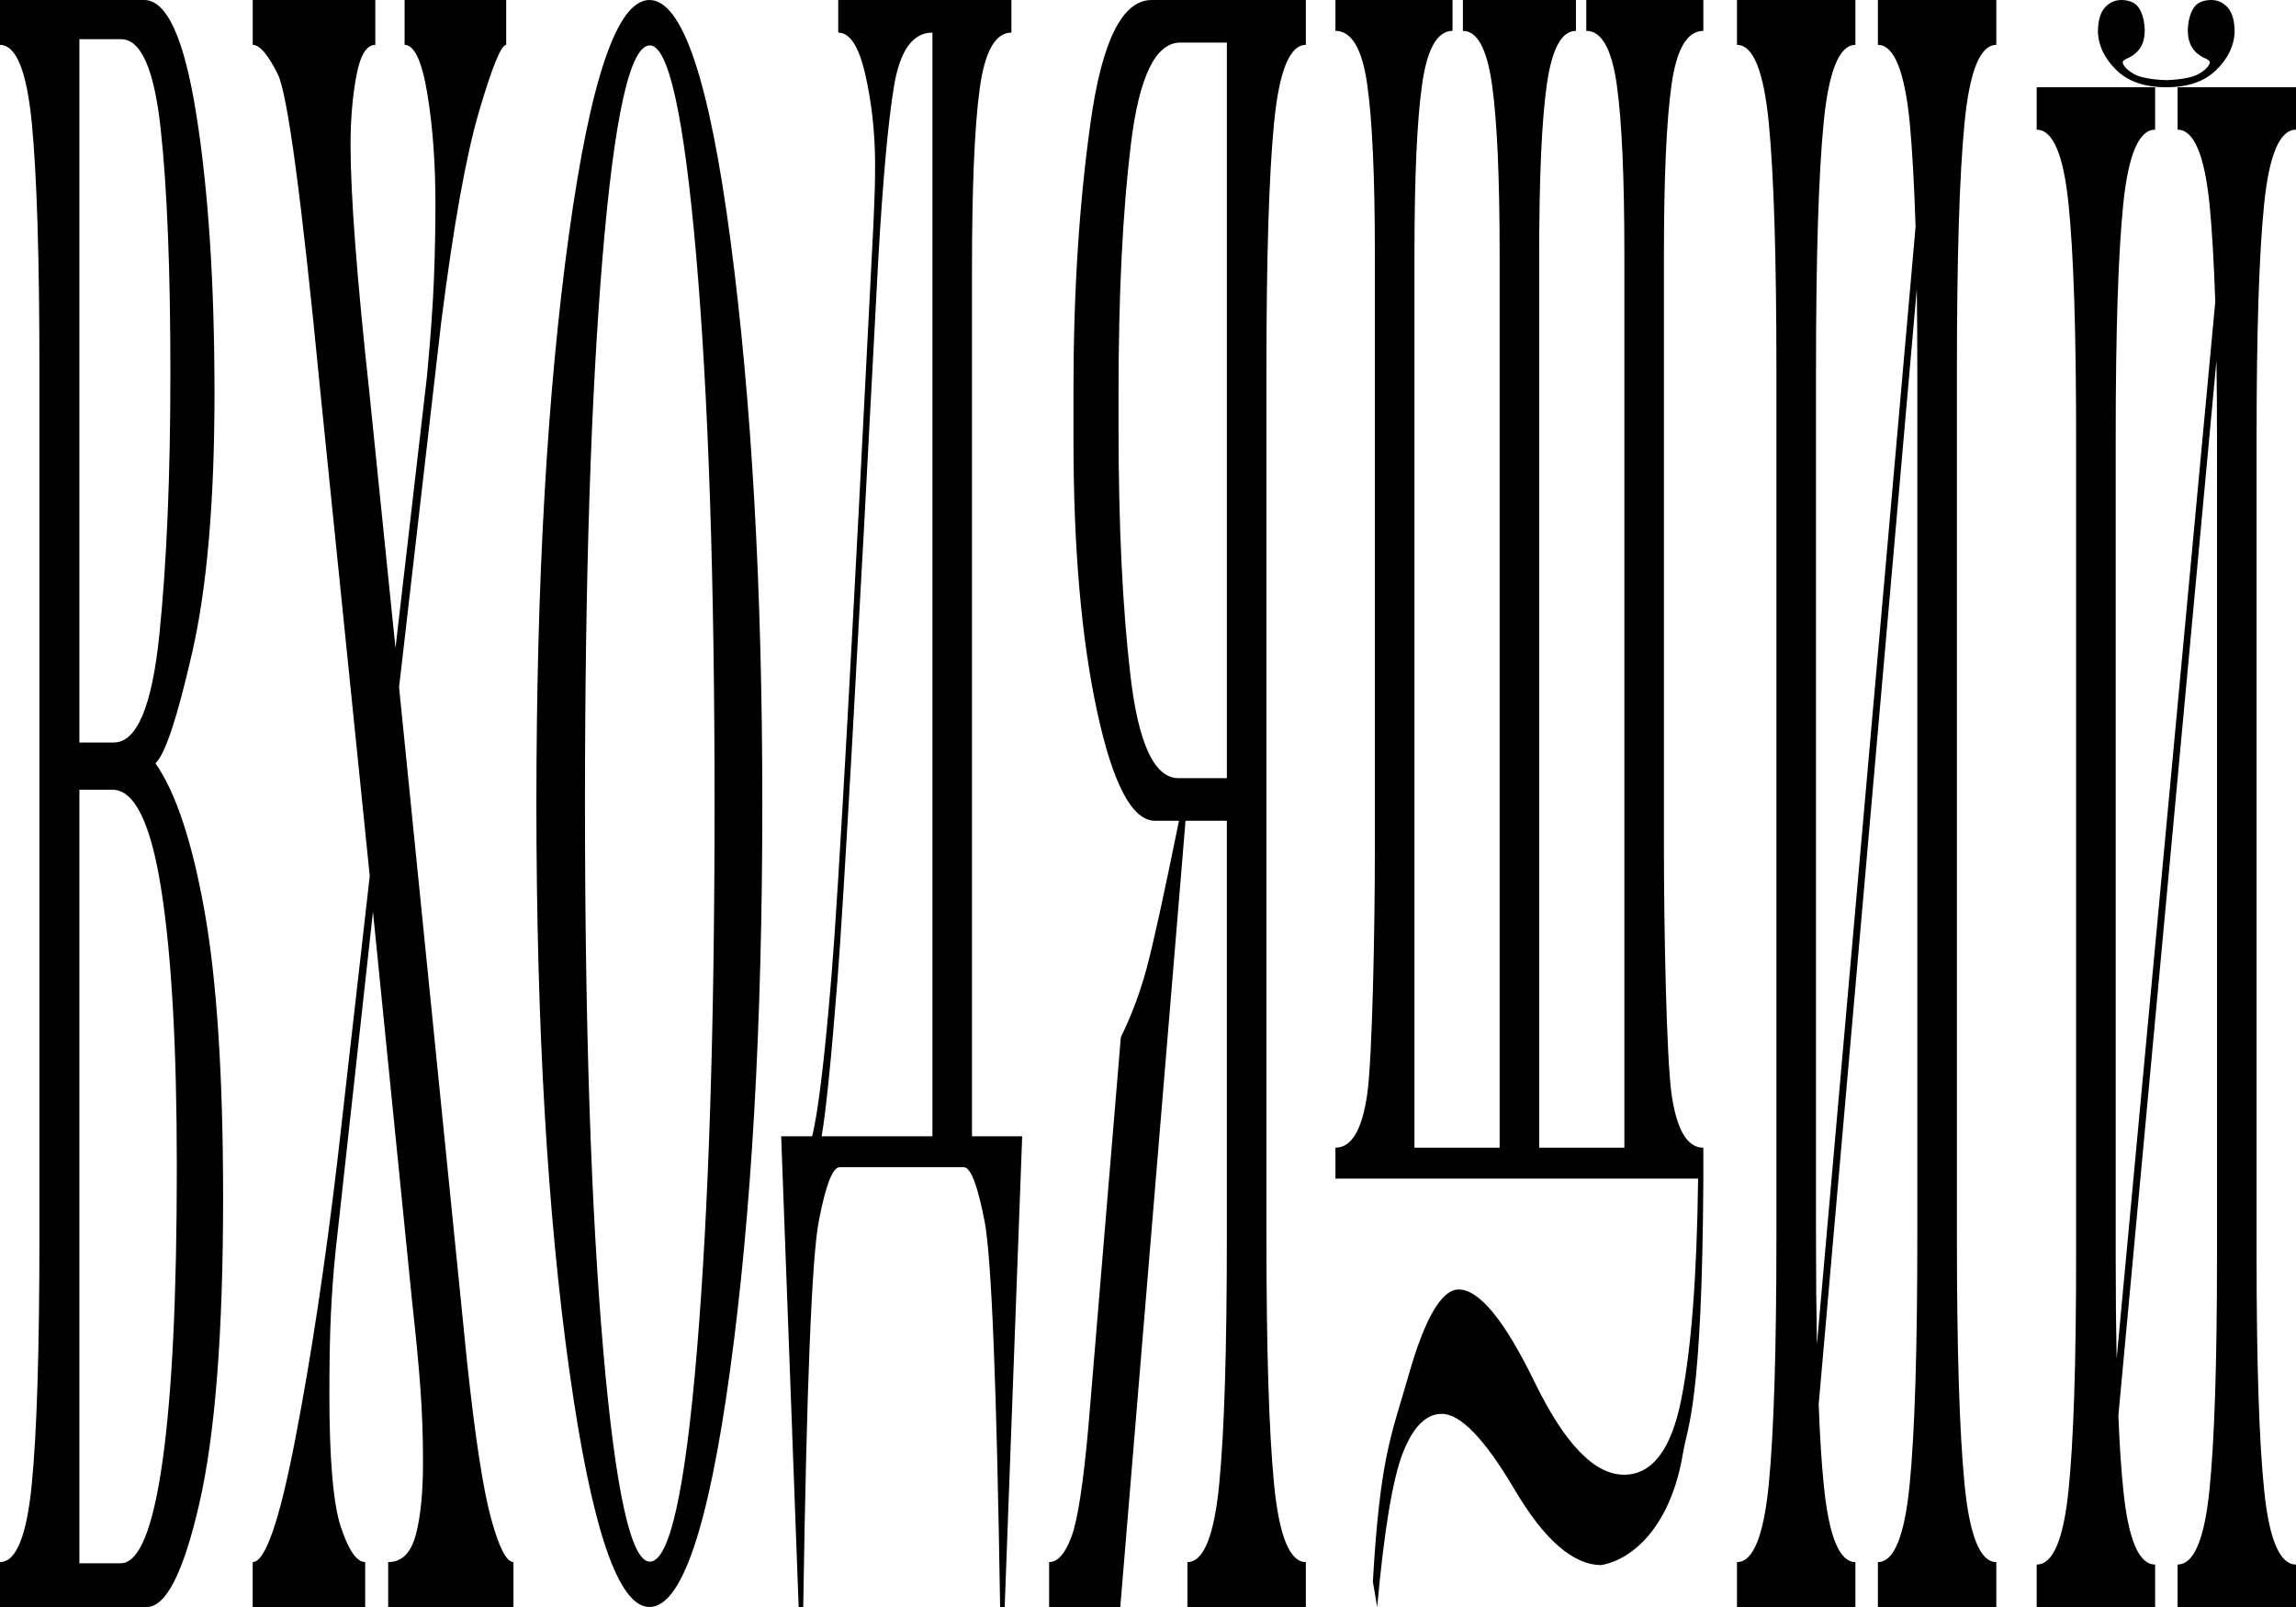
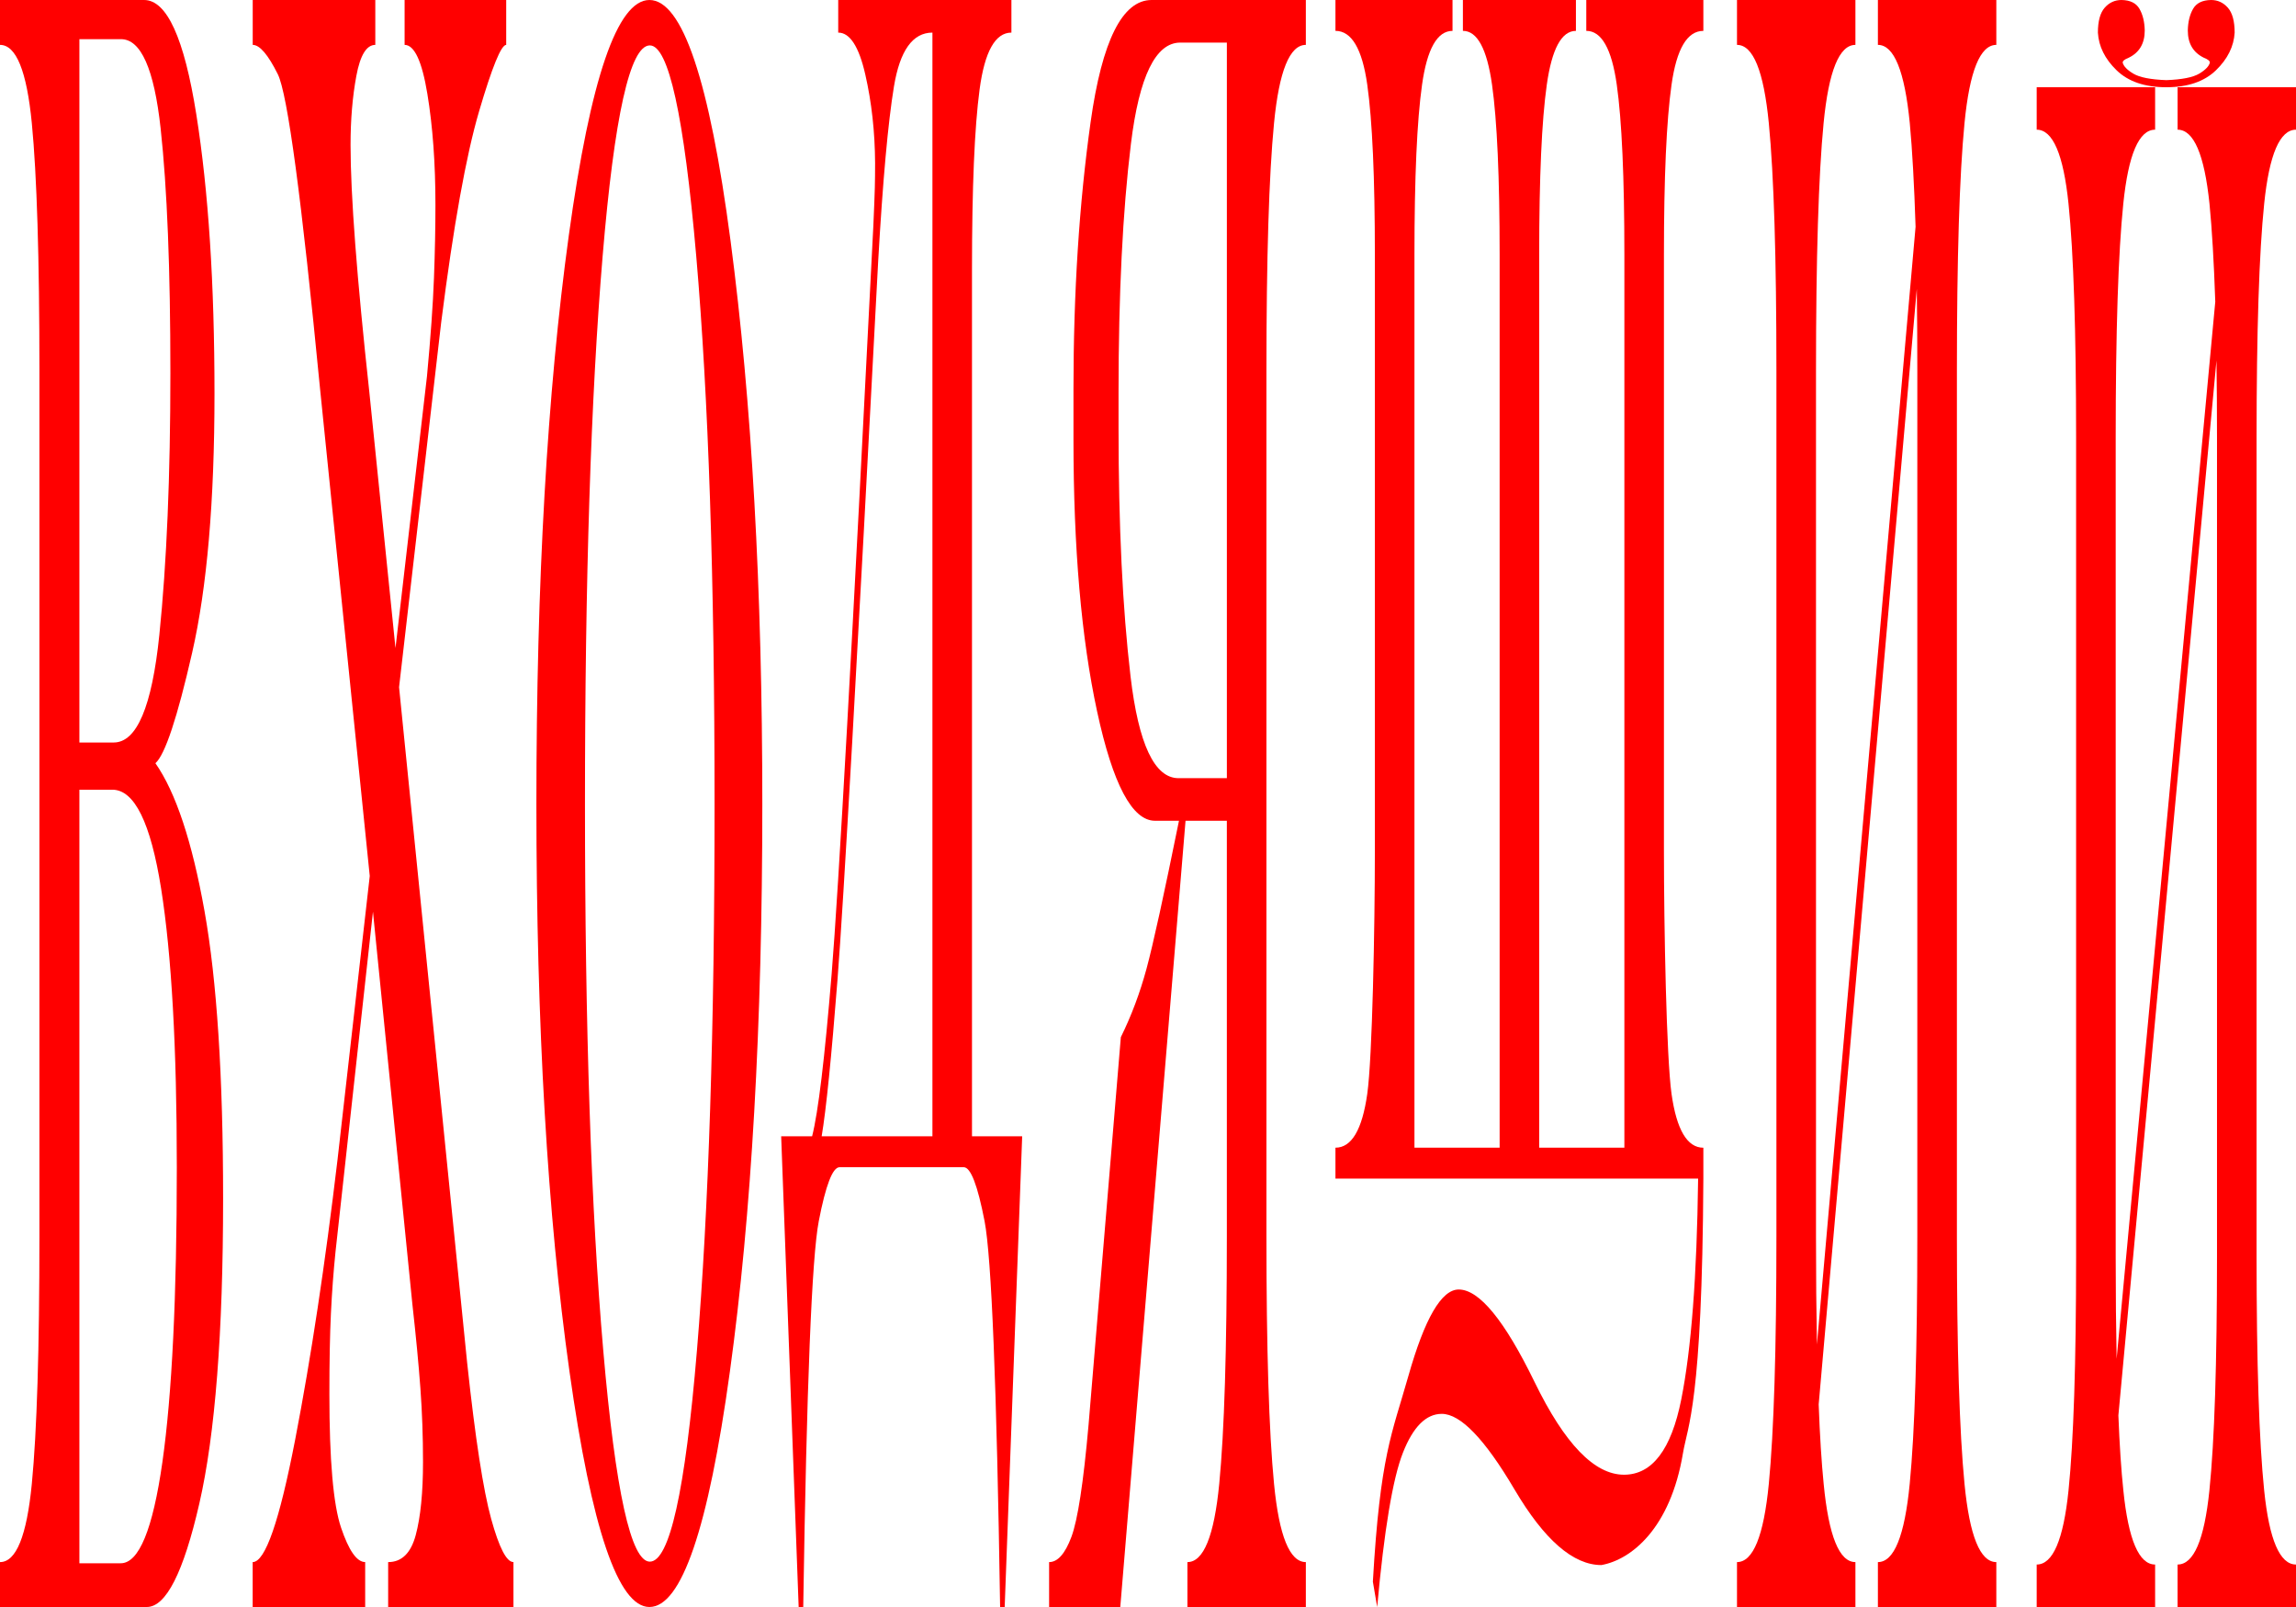
- <svg xmlns="http://www.w3.org/2000/svg" version="1.1" id="Слой_1" x="0px" y="0px" viewBox="0 0 1000 700" style="enable-background:new 0 0 1000 700;" xml:space="preserve">
+ <svg xmlns="http://www.w3.org/2000/svg" version="1.1" preserveAspectRatio="none" x="0px" y="0px" viewBox="0 0 1000 700" style="enable-background:new 0 0 1000 700;" xml:space="preserve">
  <style type="text/css">
	.st0{display:none;}
	.st1{display:inline;}
</style>
-   <g class="st0">
-     <path class="st1" d="M133.57,106.16c14.56,69.81,21.85,151.41,21.85,244.81c0,96.29-7.44,178.53-22.31,246.73   C118.24,665.9,99.79,700,77.76,700c-21.48,0-39.8-34.1-54.99-102.3C7.59,529.5,0,447.25,0,350.96c0-96.6,7.44-179.01,22.31-247.21   C37.18,35.55,55.66,1.44,77.76,1.44C100.4,1.44,119.01,36.35,133.57,106.16z M78.03,21.18c-13.58,0-24.41,30.57-32.49,91.72   c-8.08,61.14-12.13,140.5-12.13,238.06c0,97.25,4.2,176.44,12.59,237.58c8.39,61.15,19.07,91.72,32.03,91.72   c13.51,0,24.31-30.57,32.4-91.72c8.08-61.14,12.13-140.33,12.13-237.58c0-97.56-4.2-176.92-12.59-238.06   C101.58,51.76,90.93,21.18,78.03,21.18z" />
-     <path class="st1" d="M249.84,0c13.95,0,24.58,13.64,31.89,40.92c7.31,27.28,12.11,40.92,14.39,40.92c4.01,0,9.44-23.59,16.29-70.77   h3.42l2.59,322.08h-2.87c-6.54-110.4-15.47-190.56-26.8-240.48c-11.32-49.9-23.16-74.86-35.5-74.86   c-13.39,0-22.85,28.97-28.37,86.9c-5.52,57.94-8.28,141.62-8.28,251.06c0,129.02,3.96,215.36,11.89,259.01   c7.93,43.65,17.97,65.48,30.13,65.48c15.8,0,28.65-23.59,38.55-70.77c9.9-47.18,16.34-100.93,19.3-161.28h3.8   c-2.65,62.91-9.29,120.6-19.9,173.08C289.76,673.76,275.32,700,257.06,700c-20.67,0-38.15-36.03-52.44-108.08   c-14.29-72.05-21.43-153.34-21.43-243.85c0-93.07,6.93-174.35,20.78-243.85C217.82,34.75,233.11,0,249.84,0z" />
-     <path class="st1" d="M432.01,538.54c0,49.14,1.74,85.08,5.23,107.81c3.49,22.74,10.78,34.09,21.89,34.09h15.83V700H361.84v-19.56   h15.83c11.11,0,18.4-11.36,21.89-34.09c3.49-22.73,5.23-58.67,5.23-107.81V18.55h-6.02c-16.35,0-29.02,35.1-38,105.3   c-8.98,70.2-13.99,147.59-15.04,232.17h-3.43V0h152.18v356.02h-3.42c-1.05-84.57-6.06-161.97-15.04-232.17   c-8.98-70.2-21.65-105.3-38-105.3h-6.02V538.54z" />
-     <path class="st1" d="M577.15,0h4.07l54.06,622.77c2.47,23.95,5.74,39.6,9.81,46.98s8.39,11.07,12.96,11.07V700H582.8v-19.19   c10.67,0,17.32-3.69,19.95-11.07c2.62-7.38,3.93-18.94,3.93-34.68c-0.12-16.73-3.92-66.73-11.39-150.03h-53.87l-5.65,67.39   c-0.62,8.53-0.93,21.98-0.93,40.34c0.56,30.18,2.58,52.39,6.06,66.66c3.49,14.26,7.67,21.39,12.54,21.39V700h-53.04v-19.19   c15.06,0,28.2-77.55,39.43-232.68L577.15,0z M542.72,466.83h50.73L567.99,164.3L542.72,466.83z" />
-     <path class="st1" d="M773.4,0c15.61,0,27.58,16.63,35.92,49.89c8.33,33.27,12.5,73.8,12.5,121.6c0,46.8-5.12,84.41-15.37,112.82   c-10.24,28.42-18.67,44.46-25.27,48.14c14.01,12.71,25.27,34.18,33.79,64.44c8.52,30.26,12.77,71.95,12.77,125.11   c0,58.5-5.45,102.79-16.34,132.88C800.5,684.96,788.45,700,775.25,700H674.26v-19.56c11.11,0,18.4-11.36,21.89-34.09   c3.49-22.73,5.23-58.67,5.23-107.81V161.46c0-49.14-1.74-85.07-5.23-107.81c-3.49-22.73-10.78-34.1-21.89-34.1V0H773.4z    M728.87,17.05v306.38h23.6c15.86,0,26.32-15.62,31.38-46.88c5.06-31.25,7.59-69.27,7.59-114.08c0-45.13-2.24-80.64-6.71-106.55   c-4.48-25.9-13.56-38.86-27.26-38.86H728.87z M728.87,343.98v336.97h28.42c12.53,0,22.09-14.71,28.7-44.13   c6.6-29.41,9.91-72.2,9.91-128.36c0-52.15-3.6-92.59-10.78-121.35c-7.19-28.74-18.38-43.12-33.56-43.12H728.87z" />
-     <path class="st1" d="M948.44,313.39c13.82,0,25.87,16.38,36.15,49.14c10.28,32.77,15.41,77.39,15.41,133.88v22.07   c0,50.48-4.77,93.35-14.3,128.61c-9.54,35.27-25.57,52.9-48.09,52.9h-85.44v-19.56c11.11,0,18.41-11.36,21.89-34.09   c3.49-22.73,5.23-58.67,5.23-107.81V161.46c0-49.14-1.74-85.07-5.23-107.81c-3.49-22.73-10.78-34.1-21.89-34.1V0h85.9v20.56   c-14.5,0-23.45,11.2-26.84,33.59c-3.39,22.4-5.09,58.17-5.09,107.31v151.93H948.44z M930.21,681.45   c14.81,0,25.04-14.46,30.69-43.37c5.65-28.92,8.47-67.61,8.47-116.08v-27.58c0-41.12-2.64-78.14-7.91-111.07   c-5.28-32.92-16.8-49.39-34.57-49.39h-20.74v347.5H930.21z" />
-   </g>
-   <g class="st0">
-     <path class="st1" d="M42.43,354.51v184.03c0,49.14,1.36,85.08,4.08,107.81c2.72,22.74,8.42,34.09,17.09,34.09V700H0v-19.56   c8.67,0,14.37-11.36,17.09-34.09c2.72-22.73,4.08-58.67,4.08-107.81V161.46c0-49.14-1.36-85.07-4.08-107.81   C14.37,30.92,8.67,19.55,0,19.55V0h63.6v19.55c-8.67,0-14.37,11.37-17.09,34.1c-2.72,22.74-4.08,58.67-4.08,107.81v172.49h54.42   V161.46c0-49.14-1.36-85.07-4.08-107.81c-2.72-22.73-8.42-34.1-17.09-34.1V0h63.6v19.55c-8.67,0-14.37,11.37-17.09,34.1   c-2.72,22.74-4.08,58.67-4.08,107.81v377.08c0,49.14,1.36,85.08,4.08,107.81c2.72,22.74,8.42,34.09,17.09,34.09V700h-63.6v-19.56   c8.67,0,14.37-11.36,17.09-34.09c2.72-22.73,4.08-58.67,4.08-107.81V354.51H42.43z" />
-     <path class="st1" d="M211.91,0h3.18l42.21,622.77c1.93,23.95,4.48,39.6,7.66,46.98c3.18,7.38,6.55,11.07,10.12,11.07V700h-58.76   v-19.19c8.34,0,13.53-3.69,15.58-11.07c2.05-7.38,3.07-18.94,3.07-34.68c-0.1-16.73-3.06-66.73-8.89-150.04h-42.06l-4.41,67.39   c-0.48,8.53-0.72,21.98-0.72,40.34c0.43,30.18,2.01,52.39,4.73,66.66c2.72,14.26,5.99,21.39,9.79,21.39V700h-41.41v-19.19   c11.76,0,22.02-77.55,30.79-232.68L211.91,0z M185.02,466.83h39.61L204.76,164.3L185.02,466.83z" />
-     <path class="st1" d="M296.4,494.95c3.28-10.44,6.77-33.99,10.48-70.66c3.71-36.66,11.18-145.31,22.41-325.96   c0.43-8.01,0.7-13.53,0.79-16.57c0.1-3.03,0.14-6.61,0.14-10.74c-0.1-13.6-1.86-26.47-5.28-38.61   c-3.42-12.14-8.26-18.21-14.53-18.21V0h93.02v14.2c-8.67,0-14.37,8.26-17.09,24.77c-2.72,16.51-4.08,42.61-4.08,78.3v377.68h26.96   L399.83,700h-2.46c-1.83-96.4-4.61-152.42-8.35-168.08c-3.73-15.66-7.46-23.49-11.17-23.49h-66.71c-3.71,0-7.43,7.83-11.17,23.49   c-3.73,15.66-6.52,71.68-8.35,168.08h-2.46l-9.4-205.05H296.4z M361.01,494.95V14.2c-10.6,0-17.49,7.83-20.67,23.49   s-6,40.98-8.46,75.94c-11.32,175.06-18.61,279.47-21.86,313.22c-3.25,33.75-6.08,56.45-8.49,68.11H361.01z" />
-     <path class="st1" d="M469.79,368.05v312.89h9.76c20.14,0,33.79-25.24,40.94-75.72c7.15-50.47,11.86-115.33,14.13-194.56h2.96V700   H427.29v-19.56c8.67,0,14.37-11.36,17.09-34.09c2.72-22.73,4.08-58.67,4.08-107.81V161.46c0-49.14-1.36-85.07-4.08-107.81   c-2.72-22.73-8.42-34.1-17.09-34.1V0h107.62v272.28h-2.46c-4.24-105.96-9.67-174.75-16.3-206.34   c-6.63-31.59-17.82-47.39-33.57-47.39h-12.79V349c9.64,0,17.01-17.55,22.12-52.65c5.11-35.1,8.09-91.09,8.96-167.98h2.67v460.31   h-2.67C500,511.8,497.01,455.8,491.9,420.7C486.8,385.6,479.43,368.05,469.79,368.05z" />
-     <path class="st1" d="M651.85,323.08h9.61c1.78,0,3.71-3.5,5.78-10.52c2.07-7.02,4-20.15,5.78-39.41   c2.02-28.06,3.64-62.66,4.84-103.78c1.2-51.88,3.31-93.08,6.32-123.6C687.2,15.26,692.08,0,698.83,0   c11.23,4.57,16.84,36.07,16.84,94.48c-0.19,57.45-4.26,86.97-12.21,88.6c-7.71,0-11.85-22.52-12.43-67.56   c0-43.72,2.22-70,6.65-78.81c1.64-2.61,2.46-5.38,2.46-8.32c0-4.57-0.87-7.02-2.6-7.35c-5.73,1.31-9.73,17.14-12,47.49   c-2.27,30.35-3.88,65.27-4.84,104.75c-1.45,50.26-3.25,88.44-5.42,114.54c-1.93,17.62-3.7,29.62-5.31,35.98   c-1.61,6.36-2.81,10.69-3.58,12.97c0.77,6.53,3.14,13.14,7.12,19.82c3.98,6.69,8.97,11.35,15,13.96l21.1,252.09   c2.5,24.48,5.44,40.31,8.82,47.48c3.37,7.18,7.37,10.77,12,10.77V700h-38.96l-28.55-356.85h-11.06v199.24   c0,47.97,1.36,83.05,4.08,105.24c2.72,22.2,8.42,33.28,17.09,33.28V700h-63.6v-19.09c8.67,0,14.37-11.09,17.09-33.28   c2.72-22.19,4.08-57.27,4.08-105.24V343.15h-11.06L590.99,700h-38.96v-19.09c4.63,0,8.62-3.58,12-10.77   c3.37-7.18,6.31-23.01,8.82-47.48l21.1-252.09c6.02-2.61,11.02-7.27,15-13.96c3.98-6.68,6.35-13.29,7.12-19.82   c-0.77-2.28-1.96-6.61-3.58-12.97c-1.62-6.37-3.39-18.36-5.31-35.98c-2.17-26.11-3.98-64.29-5.42-114.54   c-0.96-39.48-2.58-74.41-4.84-104.75c-2.27-30.35-6.26-46.18-12-47.49c-1.73,0.33-2.6,2.78-2.6,7.35c0,2.94,0.82,5.71,2.46,8.32   c4.43,8.81,6.65,35.08,6.65,78.81c-0.58,45.04-4.72,67.56-12.43,67.56c-7.95-1.63-12.02-31.16-12.21-88.6   c0-58.41,5.61-89.9,16.84-94.48c6.74,0,11.62,15.26,14.64,45.77c3.01,30.52,5.12,71.71,6.32,123.6   c1.2,41.12,2.82,75.72,4.84,103.78c1.78,19.26,3.71,32.39,5.78,39.41c2.07,7.02,4,10.52,5.78,10.52h9.61V174.26   c0-47.97-1.36-83.05-4.08-105.24c-2.72-22.19-8.42-33.29-17.09-33.29V16.65h63.6v19.09c-8.67,0-14.37,11.1-17.09,33.29   c-2.72,22.2-4.08,57.27-4.08,105.24V323.08z" />
-     <path class="st1" d="M753.54,494.95c3.28-10.44,6.77-33.99,10.48-70.66c3.71-36.66,11.18-145.31,22.41-325.96   c0.43-8.01,0.7-13.53,0.79-16.57c0.1-3.03,0.14-6.61,0.14-10.74c-0.1-13.6-1.86-26.47-5.28-38.61   c-3.42-12.14-8.26-18.21-14.53-18.21V0h93.02v14.2c-8.67,0-14.37,8.26-17.09,24.77c-2.72,16.51-4.08,42.61-4.08,78.3v377.68h26.96   L856.97,700h-2.46c-1.83-96.4-4.61-152.42-8.35-168.08c-3.73-15.66-7.46-23.49-11.17-23.49h-66.71c-3.71,0-7.43,7.83-11.17,23.49   c-3.73,15.66-6.52,71.68-8.35,168.08h-2.46l-9.4-205.05H753.54z M818.15,494.95V14.2c-10.6,0-17.49,7.83-20.67,23.49   c-3.18,15.66-6,40.98-8.46,75.94c-11.32,175.06-18.61,279.47-21.86,313.22c-3.25,33.75-6.08,56.45-8.49,68.11H818.15z" />
-     <path class="st1" d="M945.14,550.49l-45.1-440.69c-2.94-27.77-6.29-49.83-10.05-66.18c-3.76-16.33-8.02-24.51-12.79-24.51V0h61.36   v19.11c-6.6,0-11.06,3.85-13.37,11.52c-2.31,7.68-3.54,18.23-3.69,31.62c0,13.41,0.59,27.21,1.77,41.42   c1.18,14.22,2.9,31.12,5.17,50.73l26.74,247.55l17.42-248.04c0.87-9.8,1.3-25.98,1.3-48.53c0-27.12-1.58-48.28-4.73-63.48   c-3.16-15.2-6.45-22.79-9.87-22.79V0H1000v19.11c-4.92,0-9.49,13.9-13.73,41.68s-7.61,59.64-10.12,95.59l-28.62,419.12   c-2.99,44.78-5.99,76.72-9,95.84c-3.01,19.11-7.02,28.67-12.03,28.67c-6.6,0-11.31-9.15-14.13-27.45   c-2.82-18.3-4.25-42.48-4.3-72.55c0.14-27.12,1.18-49.1,3.11-65.93c1.93-16.83,4.77-25.25,8.53-25.25c4.19,0,7.38,7.93,9.58,23.78   c2.19,15.85,3.29,36.2,3.29,61.03c-0.1,20.91-0.82,35.95-2.17,45.1c-1.35,9.15-2.8,15.85-4.34,20.1c-0.34,0.98-0.51,3.43-0.51,7.35   c0,3.92,0.3,6.78,0.9,8.58c0.6,1.8,1.38,2.7,2.35,2.7c2.6-1.96,5.16-10.7,7.66-26.22C938.97,635.71,941.87,602.13,945.14,550.49z" />
-   </g>
-   <g class="st0">
-     <path class="st1" d="M142.78,1c22.49,0,39.73,16.59,51.73,49.75c12,33.17,18,73.59,18,121.25c0,46.67-7.38,84.17-22.13,112.5   c-14.75,28.34-26.89,44.34-36.4,48c20.17,12.67,36.4,34.09,48.66,64.25c12.27,30.17,18.4,71.75,18.4,124.75   c0,58.34-7.85,102.5-23.53,132.5c-15.69,30-33.04,45-52.06,45H0v-19.5c16,0,26.51-11.33,31.53-34c5.02-22.66,7.53-58.5,7.53-107.5   V162c0-49-2.51-84.83-7.53-107.5C26.51,31.83,16,20.5,0,20.5V1H142.78z M78.66,18v305.5h33.99c22.84,0,37.91-15.58,45.19-46.75   c7.29-31.16,10.93-69.08,10.93-113.75c0-45-3.22-80.41-9.66-106.25C152.67,30.92,139.58,18,119.85,18H78.66z M78.66,344v336h40.93   c18.04,0,31.82-14.67,41.33-44c9.51-29.32,14.26-72,14.26-128c0-52-5.18-92.33-15.53-121c-10.36-28.66-26.46-43-48.33-43H78.66z" />
-     <path class="st1" d="M350.35,0.96c20.08,0,35.4,13.63,45.93,40.87c10.53,27.24,17.44,40.86,20.73,40.86   c5.78,0,13.6-23.56,23.46-70.67h4.93l3.73,321.64h-4.13c-9.42-110.25-22.29-190.3-38.59-240.14   c-16.31-49.84-33.35-74.76-51.13-74.76c-19.29,0-32.91,28.93-40.86,86.78c-7.96,57.86-11.93,141.43-11.93,250.72   c0,128.85,5.71,215.07,17.13,258.65c11.42,43.59,25.88,65.39,43.39,65.39c22.75,0,41.26-23.56,55.53-70.67   c14.26-47.11,23.53-100.79,27.8-161.06h5.47c-3.82,62.82-13.38,120.43-28.66,172.84c-15.29,52.4-36.08,78.6-62.39,78.6   c-29.78,0-54.95-35.98-75.52-107.93c-20.58-71.95-30.86-153.13-30.86-243.51c0-92.95,9.98-174.11,29.93-243.51   C304.25,35.66,326.27,0.96,350.35,0.96z" />
-     <path class="st1" d="M730.17,1v19.5c-16,0-26.51,11.34-31.53,34c-5.02,22.67-7.53,58.5-7.53,107.5v376c0,49,2.51,84.83,7.53,107.5   c5.02,22.67,15.53,34,31.53,34V699H612.85v-19.5c16,0,26.51-11.33,31.53-34c5.02-22.66,7.53-58.5,7.53-107.5V357.5h-40.93   L546.33,699H475.8v-19.5c8.53,0,15.91-3.66,22.13-11c6.22-7.33,11.87-23.5,16.93-48.5l32-168.5c10.49-9.32,18.97-19.25,25.46-29.75   c6.49-10.5,17.2-31.91,32.13-64.25h-23.73c-22.66,0-41.79-15.83-57.39-47.5c-15.6-31.66-23.4-71-23.4-118v-22   c0-42,5.67-80.67,17-116c11.33-35.33,31.48-53,60.46-53H730.17z M651.91,19.5h-46.13c-24.44,0-40.75,14.67-48.93,44   c-8.18,29.34-12.26,65.34-12.26,108V187c0,42.34,3.95,78.25,11.87,107.75c7.91,29.5,23.77,44.25,47.59,44.25h47.86V19.5z" />
-     <path class="st1" d="M875.48,342.66h-31.06v184.28c0,47.9,2.51,85.38,7.53,112.42c5.02,27.05,15.53,40.57,31.53,40.57V699H766.16   v-19.07c16,0,26.51-11.07,31.53-33.24c5.02-22.16,7.53-57.19,7.53-105.09V174.02c0-47.9-2.51-82.93-7.53-105.1   c-5.02-22.16-15.53-33.24-31.53-33.24V16.62h117.32v19.06c-16,0-26.51,11.08-31.53,33.24c-5.02,22.16-7.53,57.19-7.53,105.1v148.6   h28.4c3.29,0,6.84-3.5,10.67-10.51c3.82-7.01,7.38-20.12,10.67-39.35c3.73-28.02,6.71-62.57,8.93-103.63   c2.22-51.81,6.11-92.95,11.66-123.43C920.3,15.24,929.3,0,941.74,0c20.71,4.57,31.06,36.01,31.06,94.34   c-0.36,57.36-7.87,86.85-22.53,88.48c-14.22,0-21.86-22.48-22.93-67.46c0-43.66,4.09-69.9,12.26-78.7c3.02-2.6,4.54-5.38,4.54-8.31   c0-4.56-1.6-7-4.8-7.33c-10.58,1.31-17.95,17.11-22.13,47.42c-4.18,30.3-7.16,65.18-8.93,104.6c-2.67,50.19-6,88.31-10,114.38   c-3.56,17.6-6.82,29.57-9.8,35.93c-2.98,6.35-5.18,10.68-6.6,12.96c1.42,6.52,5.8,13.12,13.13,19.79   c7.33,6.68,16.55,11.33,27.66,13.93l38.93,251.74c4.62,24.44,10.04,40.25,16.27,47.41c6.22,7.17,13.6,10.75,22.13,10.75V699h-71.86   L875.48,342.66z" />
-   </g>
-   <g class="st0">
-     <path class="st1" d="M90.96,0.37c19.03,0,33.54,13.64,43.52,40.9c9.98,27.27,16.53,40.9,19.64,40.9c5.47,0,12.89-23.58,22.23-70.73   h4.67l3.54,321.91h-3.92C171.72,223,159.53,142.88,144.08,93c-15.45-49.88-31.6-74.82-48.45-74.82   c-18.28,0-31.18,28.95-38.72,86.85c-7.54,57.9-11.31,141.55-11.31,250.93c0,128.96,5.41,215.25,16.23,258.87   c10.82,43.63,24.53,65.44,41.12,65.44c21.56,0,39.1-23.58,52.61-70.73s22.3-100.88,26.34-161.19h5.18   c-3.62,62.88-12.68,120.53-27.16,172.98C145.44,673.77,125.74,700,100.81,700c-28.21,0-52.07-36.01-71.56-108.02   C9.75,519.96,0,438.72,0,348.26C0,255.24,9.45,174,28.36,104.55C47.27,35.1,68.13,0.37,90.96,0.37z" />
-     <path class="st1" d="M324.28,355.07h-37.77v177.05c0,47.28,2.17,81.85,6.51,103.72c4.34,21.88,13.66,32.8,27.98,32.8v18.82H212.35   v-18.82c15.16,0,25.12-10.93,29.88-32.8c4.76-21.87,7.14-56.44,7.14-103.72V169.33c0-47.28-2.38-81.85-7.14-103.72   c-4.76-21.87-14.72-32.81-29.88-32.81V13.99H321v18.81c-14.32,0-23.64,10.94-27.98,32.81c-4.34,21.88-6.51,56.44-6.51,103.72   v165.95h37.9c0.84-90.37,9.9-168.04,27.16-233.01C369.76,34.09,393.93,0,424.08,0c30.91,0,56.3,34.98,76.18,104.93   c19.87,69.95,29.81,151.72,29.81,245.31c0,96.49-10.15,178.9-30.44,247.24C479.32,665.83,454.14,700,424.08,700   c-29.31,0-53.27-34.25-71.88-102.76C333.92,530.35,324.62,449.62,324.28,355.07z M424.46,19.78c-18.53,0-33.31,30.64-44.34,91.91   c-11.03,61.27-16.55,140.79-16.55,238.56c0,97.45,5.73,176.81,17.18,238.08c11.45,61.27,26.02,91.91,43.71,91.91   c18.44,0,33.18-30.63,44.21-91.91c11.03-61.27,16.55-140.62,16.55-238.08c0-97.76-5.73-177.29-17.18-238.56   C456.59,50.42,442.06,19.78,424.46,19.78z" />
-     <path class="st1" d="M571.75,494.95c5.73-10.44,11.83-33.99,18.32-70.66c6.48-36.66,19.54-145.31,39.16-325.96   c0.76-8.01,1.22-13.53,1.39-16.57c0.17-3.03,0.25-6.61,0.25-10.74c-0.17-13.6-3.24-26.46-9.22-38.61   c-5.98-12.14-14.44-18.21-25.39-18.21V0h162.58v14.2c-15.16,0-25.12,8.26-29.88,24.77c-4.76,16.51-7.14,42.61-7.14,78.3v377.68   h47.12L752.53,700h-4.29c-3.2-96.4-8.06-152.42-14.59-168.08c-6.53-15.66-13.03-23.49-19.52-23.49h-116.6   c-6.49,0-12.99,7.83-19.52,23.49c-6.53,15.66-11.39,71.68-14.59,168.08h-4.29L542.7,494.95H571.75z M684.69,494.95V14.2   c-18.53,0-30.57,7.83-36.13,23.49c-5.56,15.66-10.49,40.97-14.78,75.94c-19.79,175.06-32.53,279.47-38.21,313.21   c-5.68,33.75-10.63,56.45-14.84,68.11H684.69z" />
-     <path class="st1" d="M889.59,0h5.56l73.77,622.77c3.37,23.95,7.83,39.6,13.39,46.98c5.56,7.38,11.45,11.07,17.69,11.07V700H897.3   v-19.19c14.57,0,23.64-3.69,27.22-11.07c3.58-7.38,5.37-18.94,5.37-34.68c-0.17-16.73-5.35-66.73-15.54-150.03h-73.52l-7.71,67.39   c-0.84,8.53-1.26,21.98-1.26,40.34c0.76,30.18,3.52,52.39,8.27,66.66c4.76,14.26,10.46,21.39,17.12,21.39V700h-72.39v-19.19   c20.55,0,38.49-77.55,53.82-232.68L889.59,0z M842.6,466.83h69.23L877.08,164.3L842.6,466.83z" />
-   </g>
  <g>
-     <path d="M62.77,0c9.89,0,17.47,16.63,22.74,49.89c5.28,33.27,7.91,73.8,7.91,121.6c0,46.8-3.24,84.41-9.73,112.82   c-6.49,28.42-11.82,44.46-16,48.14c8.87,12.71,16,34.18,21.39,64.44c5.39,30.26,8.09,71.95,8.09,125.11   c0,58.5-3.45,102.79-10.34,132.88C79.93,684.96,72.3,700,63.94,700H0v-19.56c7.03,0,11.65-11.36,13.86-34.09   c2.21-22.73,3.31-58.67,3.31-107.81V161.46c0-49.14-1.11-85.07-3.31-107.81C11.65,30.92,7.03,19.55,0,19.55V0H62.77z M34.58,17.05   v306.38h14.95c10.04,0,16.66-15.62,19.87-46.88c3.2-31.25,4.81-69.27,4.81-114.08c0-45.13-1.42-80.64-4.25-106.55   c-2.83-25.9-8.59-38.86-17.26-38.86H34.58z M34.58,343.98v336.97h17.99c7.93,0,13.99-14.71,18.17-44.13   c4.18-29.41,6.27-72.2,6.27-128.36c0-52.15-2.28-92.59-6.83-121.35c-4.55-28.74-11.63-43.12-21.25-43.12H34.58z" />
-     <path d="M110.07,0h53.39v19.55c-3.83,0-6.59,4.51-8.26,13.54c-1.68,9.03-2.52,19.05-2.52,30.08c0,21.74,2.73,57.67,8.2,107.81   l11.37,111.32l13.71-118.34c1.6-17.05,2.62-31.34,3.05-42.87c0.43-11.53,0.64-22.14,0.64-31.84c0-18.05-1.17-34.18-3.52-48.39   c-2.34-14.2-5.65-21.31-9.91-21.31V0h44.25v19.55c-2.19,0-6.12,9.61-11.78,28.83c-5.67,19.23-11.18,49.89-16.53,92.01   l-18.35,158.95l29.66,294.34c3.52,32.77,7,55.41,10.46,67.95c3.46,12.54,6.69,18.8,9.7,18.8V700h-54.57v-19.56   c5.9,0,9.91-3.92,12.01-11.78c2.11-7.85,3.17-18.47,3.17-31.84c0-11.03-0.38-21.72-1.14-32.09c-0.76-10.36-1.92-22.57-3.49-36.61   l-17.17-170.99l-16.29,147.92c-0.9,8.7-1.57,17.72-2.02,27.08c-0.45,9.36-0.67,21.06-0.67,35.1c0,28.75,1.69,48.13,5.07,58.16   c3.38,10.03,6.89,15.04,10.52,15.04V700h-49v-19.56c5.47,0,11.64-17.8,18.52-53.4c6.88-35.6,13.03-76.3,18.46-122.1l14.01-123.35   l-21.63-212.11C131.38,86.58,125.24,40.87,121,32.34c-4.24-8.53-7.88-12.79-10.93-12.79V0z" />
-     <path d="M318.19,104.93c9.22,69.95,13.83,151.72,13.83,245.31c0,96.49-4.71,178.9-14.13,247.24C308.48,665.83,296.8,700,282.85,700   c-13.6,0-25.2-34.17-34.81-102.52c-9.61-68.34-14.42-150.75-14.42-247.24c0-96.8,4.71-179.38,14.12-247.72   C257.16,34.18,268.86,0,282.85,0C297.19,0,308.97,34.98,318.19,104.93z M283.03,19.78c-8.6,0-15.45,30.64-20.57,91.91   c-5.12,61.27-7.68,140.79-7.68,238.56c0,97.45,2.66,176.81,7.97,238.08c5.31,61.27,12.07,91.91,20.28,91.91   c8.56,0,15.39-30.63,20.51-91.91c5.12-61.27,7.68-140.62,7.68-238.08c0-97.76-2.66-177.29-7.97-238.56   C297.93,50.42,291.19,19.78,283.03,19.78z" />
-     <path d="M353.71,494.95c2.66-10.44,5.49-33.99,8.5-70.66c3.01-36.66,9.06-145.31,18.17-325.96c0.35-8.01,0.57-13.53,0.64-16.57   c0.08-3.03,0.12-6.61,0.12-10.74c-0.08-13.6-1.5-26.46-4.28-38.61c-2.77-12.14-6.7-18.21-11.78-18.21V0h75.43v14.2   c-7.03,0-11.65,8.26-13.86,24.77c-2.21,16.51-3.31,42.61-3.31,78.3v377.68h21.86L437.58,700h-1.99   c-1.49-96.4-3.74-152.42-6.77-168.08c-3.03-15.66-6.05-23.49-9.06-23.49h-54.1c-3.01,0-6.03,7.83-9.05,23.49   c-3.03,15.66-5.29,71.68-6.77,168.08h-1.99l-7.62-205.05H353.71z M406.11,494.95V14.2c-8.6,0-14.18,7.83-16.76,23.49   c-2.58,15.66-4.86,40.97-6.86,75.94c-9.18,175.06-15.09,279.47-17.73,313.21c-2.64,33.75-4.93,56.45-6.89,68.11H406.11z" />
-     <path d="M568.75,0v19.55c-7.03,0-11.65,11.37-13.86,34.1c-2.21,22.74-3.31,58.67-3.31,107.81v377.08c0,49.14,1.1,85.08,3.31,107.81   c2.21,22.74,6.83,34.09,13.86,34.09V700h-51.58v-19.56c7.03,0,11.65-11.36,13.86-34.09c2.21-22.73,3.31-58.67,3.31-107.81V357.52   h-17.99L487.93,700h-31v-19.56c3.75,0,6.99-3.67,9.73-11.03c2.74-7.35,5.22-23.57,7.44-48.64l14.07-168.99   c4.61-9.35,8.34-19.3,11.19-29.83c2.85-10.53,7.56-32.01,14.13-64.43h-10.43c-9.96,0-18.37-15.88-25.23-47.64   c-6.86-31.76-10.29-71.2-10.29-118.34v-22.06c0-42.12,2.49-80.9,7.47-116.33C479.98,17.72,488.84,0,501.58,0H568.75z M534.35,18.55   h-20.28c-10.75,0-17.92,14.72-21.51,44.13c-3.6,29.42-5.39,65.52-5.39,108.31v15.54c0,42.46,1.74,78.48,5.22,108.06   c3.48,29.59,10.45,44.38,20.92,44.38h21.04V18.55z" />
-     <path d="M739.6,513.38H581.64v-13.45c7.03,0,11.65-7.81,13.86-23.45c2.21-15.63,3.31-72.34,3.31-106.14V111.03   c0-33.79-1.1-58.5-3.31-74.14c-2.21-15.63-6.83-23.45-13.86-23.45V0h50.99v13.45c-6.64,0-11.07,7.82-13.27,23.45   c-2.21,15.64-3.31,40.34-3.31,74.14v388.89h37.1V111.03c0-33.79-1.1-58.5-3.31-74.14c-2.21-15.63-6.44-23.45-12.69-23.45V0h49.23   v13.45c-6.25,0-10.48,7.82-12.69,23.45c-2.21,15.64-3.31,40.34-3.31,74.14v388.89h37.1V111.03c0-33.79-1.1-58.5-3.31-74.14   c-2.21-15.63-6.63-23.45-13.28-23.45V0h50.99v13.45c-7.03,0-11.65,7.82-13.86,23.45c-2.21,15.64-3.31,40.34-3.31,74.14v259.31   c0,33.79,1.1,90.51,3.31,106.14c2.21,15.64,6.83,23.45,13.86,23.45v13.45C741.37,611.73,735,621,733,633   c-5.46,32.79-22.53,46.42-35.54,48.73c-12.27,0-24.88-10.98-37.83-32.93c-12.95-21.96-23.51-32.93-31.68-32.93   c-6.84,0-12.47,5.63-16.91,16.9c-4.44,11.26-8.18,33.67-11.22,67.24l-1.88-11.03c3.17-55.17,8.31-64.35,15.44-89.52   c7.13-25.18,14.45-37.76,21.95-37.76c8.95,0,19.97,13.45,33.06,40.34c13.09,26.9,26.06,40.34,38.92,40.34   c12.27,0,20.58-10.92,24.94-32.76C736.6,587.78,739.05,556.37,739.6,513.38z" />
-     <path d="M792.11,611.75c0.51,13.72,1.23,25.24,2.17,34.6c2.19,22.74,6.8,34.09,13.83,34.09V700h-51.58v-19.56   c7.03,0,11.65-11.36,13.86-34.09c2.21-22.73,3.31-58.67,3.31-107.81V161.46c0-49.14-1.1-85.07-3.31-107.81   c-2.21-22.73-6.83-34.1-13.86-34.1V0h51.58v19.55c-7.03,0-11.65,11.37-13.86,34.1c-2.21,22.74-3.31,58.67-3.31,107.81v377.08   c0,17.38,0.14,33.09,0.41,47.13l42.96-486.89c-0.59-18.38-1.43-33.42-2.52-45.13c-2.23-22.73-6.86-34.1-13.89-34.1V0h51.58v19.55   c-7.03,0-11.65,11.37-13.86,34.1c-2.21,22.74-3.31,58.67-3.31,107.81v377.08c0,49.14,1.1,85.08,3.31,107.81   c2.21,22.74,6.83,34.09,13.86,34.09V700H817.9v-19.56c7.03,0,11.65-11.36,13.86-34.09c2.21-22.73,3.31-58.67,3.31-107.81V161.46   c0-12.7-0.08-24.57-0.23-35.6L792.11,611.75z" />
-     <path d="M922.64,616.54c0.51,12.97,1.23,23.87,2.17,32.72c2.19,21.5,6.8,32.24,13.83,32.24V700h-51.58v-18.5   c7.03,0,11.65-10.74,13.86-32.24c2.21-21.5,3.31-55.48,3.31-101.95V190.7c0-46.47-1.1-80.45-3.31-101.96   c-2.21-21.5-6.83-32.25-13.86-32.25V38h51.58v18.49c-7.03,0-11.65,10.75-13.86,32.25c-2.21,21.5-3.31,55.48-3.31,101.96v356.61   c0,16.44,0.14,31.3,0.41,44.57l42.96-460.46c-0.59-17.38-1.43-31.61-2.52-42.68c-2.23-21.5-6.86-32.25-13.89-32.25V38H1000v18.49   c-7.03,0-11.65,10.75-13.86,32.25c-2.21,21.5-3.31,55.48-3.31,101.96v356.61c0,46.47,1.1,80.46,3.31,101.95   c2.21,21.5,6.83,32.24,13.86,32.24V700h-51.58v-18.5c7.03,0,11.65-10.74,13.86-32.24c2.21-21.5,3.31-55.48,3.31-101.95V190.7   c0-12.01-0.08-23.24-0.23-33.67L922.64,616.54z M921.87,30.62c-5.08-4.92-7.8-10.39-8.15-16.41c0-4.99,0.99-8.61,2.96-10.85   c1.97-2.24,4.41-3.36,7.3-3.36c3.79,0.05,6.41,1.34,7.85,3.86c1.45,2.52,2.21,5.66,2.29,9.42c0,5.66-2.34,9.63-7.03,11.89   c-1.72,0.67-2.58,1.36-2.58,2.09c0.39,1.6,1.94,3.21,4.66,4.83c2.72,1.62,7.49,2.56,14.33,2.82c6.84-0.26,11.61-1.2,14.33-2.82   c2.72-1.62,4.27-3.23,4.66-4.83c0-0.72-0.86-1.42-2.58-2.09c-4.69-2.27-7.03-6.23-7.03-11.89c0.08-3.76,0.84-6.9,2.29-9.42   c1.44-2.52,4.06-3.81,7.85-3.86c2.89,0,5.32,1.12,7.3,3.36c1.97,2.24,2.96,5.86,2.96,10.85c-0.35,6.02-3.07,11.5-8.15,16.41   C960.05,35.54,952.84,38,943.5,38C934.16,38,926.95,35.54,921.87,30.62z" />
+     <path fill="red" d="M62.77,0c9.89,0,17.47,16.63,22.74,49.89c5.28,33.27,7.91,73.8,7.91,121.6c0,46.8-3.24,84.41-9.73,112.82   c-6.49,28.42-11.82,44.46-16,48.14c8.87,12.71,16,34.18,21.39,64.44c5.39,30.26,8.09,71.95,8.09,125.11   c0,58.5-3.45,102.79-10.34,132.88C79.93,684.96,72.3,700,63.94,700H0v-19.56c7.03,0,11.65-11.36,13.86-34.09   c2.21-22.73,3.31-58.67,3.31-107.81V161.46c0-49.14-1.11-85.07-3.31-107.81C11.65,30.92,7.03,19.55,0,19.55V0H62.77z M34.58,17.05   v306.38h14.95c10.04,0,16.66-15.62,19.87-46.88c3.2-31.25,4.81-69.27,4.81-114.08c0-45.13-1.42-80.64-4.25-106.55   c-2.83-25.9-8.59-38.86-17.26-38.86H34.58z M34.58,343.98v336.97h17.99c7.93,0,13.99-14.71,18.17-44.13   c4.18-29.41,6.27-72.2,6.27-128.36c0-52.15-2.28-92.59-6.83-121.35c-4.55-28.74-11.63-43.12-21.25-43.12H34.58z" />
+     <path fill="red" d="M110.07,0h53.39v19.55c-3.83,0-6.59,4.51-8.26,13.54c-1.68,9.03-2.52,19.05-2.52,30.08c0,21.74,2.73,57.67,8.2,107.81   l11.37,111.32l13.71-118.34c1.6-17.05,2.62-31.34,3.05-42.87c0.43-11.53,0.64-22.14,0.64-31.84c0-18.05-1.17-34.18-3.52-48.39   c-2.34-14.2-5.65-21.31-9.91-21.31V0h44.25v19.55c-2.19,0-6.12,9.61-11.78,28.83c-5.67,19.23-11.18,49.89-16.53,92.01   l-18.35,158.95l29.66,294.34c3.52,32.77,7,55.41,10.46,67.95c3.46,12.54,6.69,18.8,9.7,18.8V700h-54.57v-19.56   c5.9,0,9.91-3.92,12.01-11.78c2.11-7.85,3.17-18.47,3.17-31.84c0-11.03-0.38-21.72-1.14-32.09c-0.76-10.36-1.92-22.57-3.49-36.61   l-17.17-170.99l-16.29,147.92c-0.9,8.7-1.57,17.72-2.02,27.08c-0.45,9.36-0.67,21.06-0.67,35.1c0,28.75,1.69,48.13,5.07,58.16   c3.38,10.03,6.89,15.04,10.52,15.04V700h-49v-19.56c5.47,0,11.64-17.8,18.52-53.4c6.88-35.6,13.03-76.3,18.46-122.1l14.01-123.35   l-21.63-212.11C131.38,86.58,125.24,40.87,121,32.34c-4.24-8.53-7.88-12.79-10.93-12.79V0z" />
+     <path fill="red" d="M318.19,104.93c9.22,69.95,13.83,151.72,13.83,245.31c0,96.49-4.71,178.9-14.13,247.24C308.48,665.83,296.8,700,282.85,700   c-13.6,0-25.2-34.17-34.81-102.52c-9.61-68.34-14.42-150.75-14.42-247.24c0-96.8,4.71-179.38,14.12-247.72   C257.16,34.18,268.86,0,282.85,0C297.19,0,308.97,34.98,318.19,104.93z M283.03,19.78c-8.6,0-15.45,30.64-20.57,91.91   c-5.12,61.27-7.68,140.79-7.68,238.56c0,97.45,2.66,176.81,7.97,238.08c5.31,61.27,12.07,91.91,20.28,91.91   c8.56,0,15.39-30.63,20.51-91.91c5.12-61.27,7.68-140.62,7.68-238.08c0-97.76-2.66-177.29-7.97-238.56   C297.93,50.42,291.19,19.78,283.03,19.78z" />
+     <path fill="red" d="M353.71,494.95c2.66-10.44,5.49-33.99,8.5-70.66c3.01-36.66,9.06-145.31,18.17-325.96c0.35-8.01,0.57-13.53,0.64-16.57   c0.08-3.03,0.12-6.61,0.12-10.74c-0.08-13.6-1.5-26.46-4.28-38.61c-2.77-12.14-6.7-18.21-11.78-18.21V0h75.43v14.2   c-7.03,0-11.65,8.26-13.86,24.77c-2.21,16.51-3.31,42.61-3.31,78.3v377.68h21.86L437.58,700h-1.99   c-1.49-96.4-3.74-152.42-6.77-168.08c-3.03-15.66-6.05-23.49-9.06-23.49h-54.1c-3.01,0-6.03,7.83-9.05,23.49   c-3.03,15.66-5.29,71.68-6.77,168.08h-1.99l-7.62-205.05H353.71z M406.11,494.95V14.2c-8.6,0-14.18,7.83-16.76,23.49   c-2.58,15.66-4.86,40.97-6.86,75.94c-9.18,175.06-15.09,279.47-17.73,313.21c-2.64,33.75-4.93,56.45-6.89,68.11H406.11z" />
+     <path fill="red" d="M568.75,0v19.55c-7.03,0-11.65,11.37-13.86,34.1c-2.21,22.74-3.31,58.67-3.31,107.81v377.08c0,49.14,1.1,85.08,3.31,107.81   c2.21,22.74,6.83,34.09,13.86,34.09V700h-51.58v-19.56c7.03,0,11.65-11.36,13.86-34.09c2.21-22.73,3.31-58.67,3.31-107.81V357.52   h-17.99L487.93,700h-31v-19.56c3.75,0,6.99-3.67,9.73-11.03c2.74-7.35,5.22-23.57,7.44-48.64l14.07-168.99   c4.61-9.35,8.34-19.3,11.19-29.83c2.85-10.53,7.56-32.01,14.13-64.43h-10.43c-9.96,0-18.37-15.88-25.23-47.64   c-6.86-31.76-10.29-71.2-10.29-118.34v-22.06c0-42.12,2.49-80.9,7.47-116.33C479.98,17.72,488.84,0,501.58,0H568.75z M534.35,18.55   h-20.28c-10.75,0-17.92,14.72-21.51,44.13c-3.6,29.42-5.39,65.52-5.39,108.31v15.54c0,42.46,1.74,78.48,5.22,108.06   c3.48,29.59,10.45,44.38,20.92,44.38h21.04V18.55z" />
+     <path fill="red" d="M739.6,513.38H581.64v-13.45c7.03,0,11.65-7.81,13.86-23.45c2.21-15.63,3.31-72.34,3.31-106.14V111.03   c0-33.79-1.1-58.5-3.31-74.14c-2.21-15.63-6.83-23.45-13.86-23.45V0h50.99v13.45c-6.64,0-11.07,7.82-13.27,23.45   c-2.21,15.64-3.31,40.34-3.31,74.14v388.89h37.1V111.03c0-33.79-1.1-58.5-3.31-74.14c-2.21-15.63-6.44-23.45-12.69-23.45V0h49.23   v13.45c-6.25,0-10.48,7.82-12.69,23.45c-2.21,15.64-3.31,40.34-3.31,74.14v388.89h37.1V111.03c0-33.79-1.1-58.5-3.31-74.14   c-2.21-15.63-6.63-23.45-13.28-23.45V0h50.99v13.45c-7.03,0-11.65,7.82-13.86,23.45c-2.21,15.64-3.31,40.34-3.31,74.14v259.31   c0,33.79,1.1,90.51,3.31,106.14c2.21,15.64,6.83,23.45,13.86,23.45v13.45C741.37,611.73,735,621,733,633   c-5.46,32.79-22.53,46.42-35.54,48.73c-12.27,0-24.88-10.98-37.83-32.93c-12.95-21.96-23.51-32.93-31.68-32.93   c-6.84,0-12.47,5.63-16.91,16.9c-4.44,11.26-8.18,33.67-11.22,67.24l-1.88-11.03c3.17-55.17,8.31-64.35,15.44-89.52   c7.13-25.18,14.45-37.76,21.95-37.76c8.95,0,19.97,13.45,33.06,40.34c13.09,26.9,26.06,40.34,38.92,40.34   c12.27,0,20.58-10.92,24.94-32.76C736.6,587.78,739.05,556.37,739.6,513.38z" />
+     <path fill="red" d="M792.11,611.75c0.51,13.72,1.23,25.24,2.17,34.6c2.19,22.74,6.8,34.09,13.83,34.09V700h-51.58v-19.56   c7.03,0,11.65-11.36,13.86-34.09c2.21-22.73,3.31-58.67,3.31-107.81V161.46c0-49.14-1.1-85.07-3.31-107.81   c-2.21-22.73-6.83-34.1-13.86-34.1V0h51.58v19.55c-7.03,0-11.65,11.37-13.86,34.1c-2.21,22.74-3.31,58.67-3.31,107.81v377.08   c0,17.38,0.14,33.09,0.41,47.13l42.96-486.89c-0.59-18.38-1.43-33.42-2.52-45.13c-2.23-22.73-6.86-34.1-13.89-34.1V0h51.58v19.55   c-7.03,0-11.65,11.37-13.86,34.1c-2.21,22.74-3.31,58.67-3.31,107.81v377.08c0,49.14,1.1,85.08,3.31,107.81   c2.21,22.74,6.83,34.09,13.86,34.09V700H817.9v-19.56c7.03,0,11.65-11.36,13.86-34.09c2.21-22.73,3.31-58.67,3.31-107.81V161.46   c0-12.7-0.08-24.57-0.23-35.6L792.11,611.75z" />
+     <path fill="red" d="M922.64,616.54c0.51,12.97,1.23,23.87,2.17,32.72c2.19,21.5,6.8,32.24,13.83,32.24V700h-51.58v-18.5   c7.03,0,11.65-10.74,13.86-32.24c2.21-21.5,3.31-55.48,3.31-101.95V190.7c0-46.47-1.1-80.45-3.31-101.96   c-2.21-21.5-6.83-32.25-13.86-32.25V38h51.58v18.49c-7.03,0-11.65,10.75-13.86,32.25c-2.21,21.5-3.31,55.48-3.31,101.96v356.61   c0,16.44,0.14,31.3,0.41,44.57l42.96-460.46c-0.59-17.38-1.43-31.61-2.52-42.68c-2.23-21.5-6.86-32.25-13.89-32.25V38H1000v18.49   c-7.03,0-11.65,10.75-13.86,32.25c-2.21,21.5-3.31,55.48-3.31,101.96v356.61c0,46.47,1.1,80.46,3.31,101.95   c2.21,21.5,6.83,32.24,13.86,32.24V700h-51.58v-18.5c7.03,0,11.65-10.74,13.86-32.24c2.21-21.5,3.31-55.48,3.31-101.95V190.7   c0-12.01-0.08-23.24-0.23-33.67L922.64,616.54z M921.87,30.62c-5.08-4.92-7.8-10.39-8.15-16.41c0-4.99,0.99-8.61,2.96-10.85   c1.97-2.24,4.41-3.36,7.3-3.36c3.79,0.05,6.41,1.34,7.85,3.86c1.45,2.52,2.21,5.66,2.29,9.42c0,5.66-2.34,9.63-7.03,11.89   c-1.72,0.67-2.58,1.36-2.58,2.09c0.39,1.6,1.94,3.21,4.66,4.83c2.72,1.62,7.49,2.56,14.33,2.82c6.84-0.26,11.61-1.2,14.33-2.82   c2.72-1.62,4.27-3.23,4.66-4.83c0-0.72-0.86-1.42-2.58-2.09c-4.69-2.27-7.03-6.23-7.03-11.89c0.08-3.76,0.84-6.9,2.29-9.42   c1.44-2.52,4.06-3.81,7.85-3.86c2.89,0,5.32,1.12,7.3,3.36c1.97,2.24,2.96,5.86,2.96,10.85c-0.35,6.02-3.07,11.5-8.15,16.41   C960.05,35.54,952.84,38,943.5,38C934.16,38,926.95,35.54,921.87,30.62z" />
  </g>
</svg>
